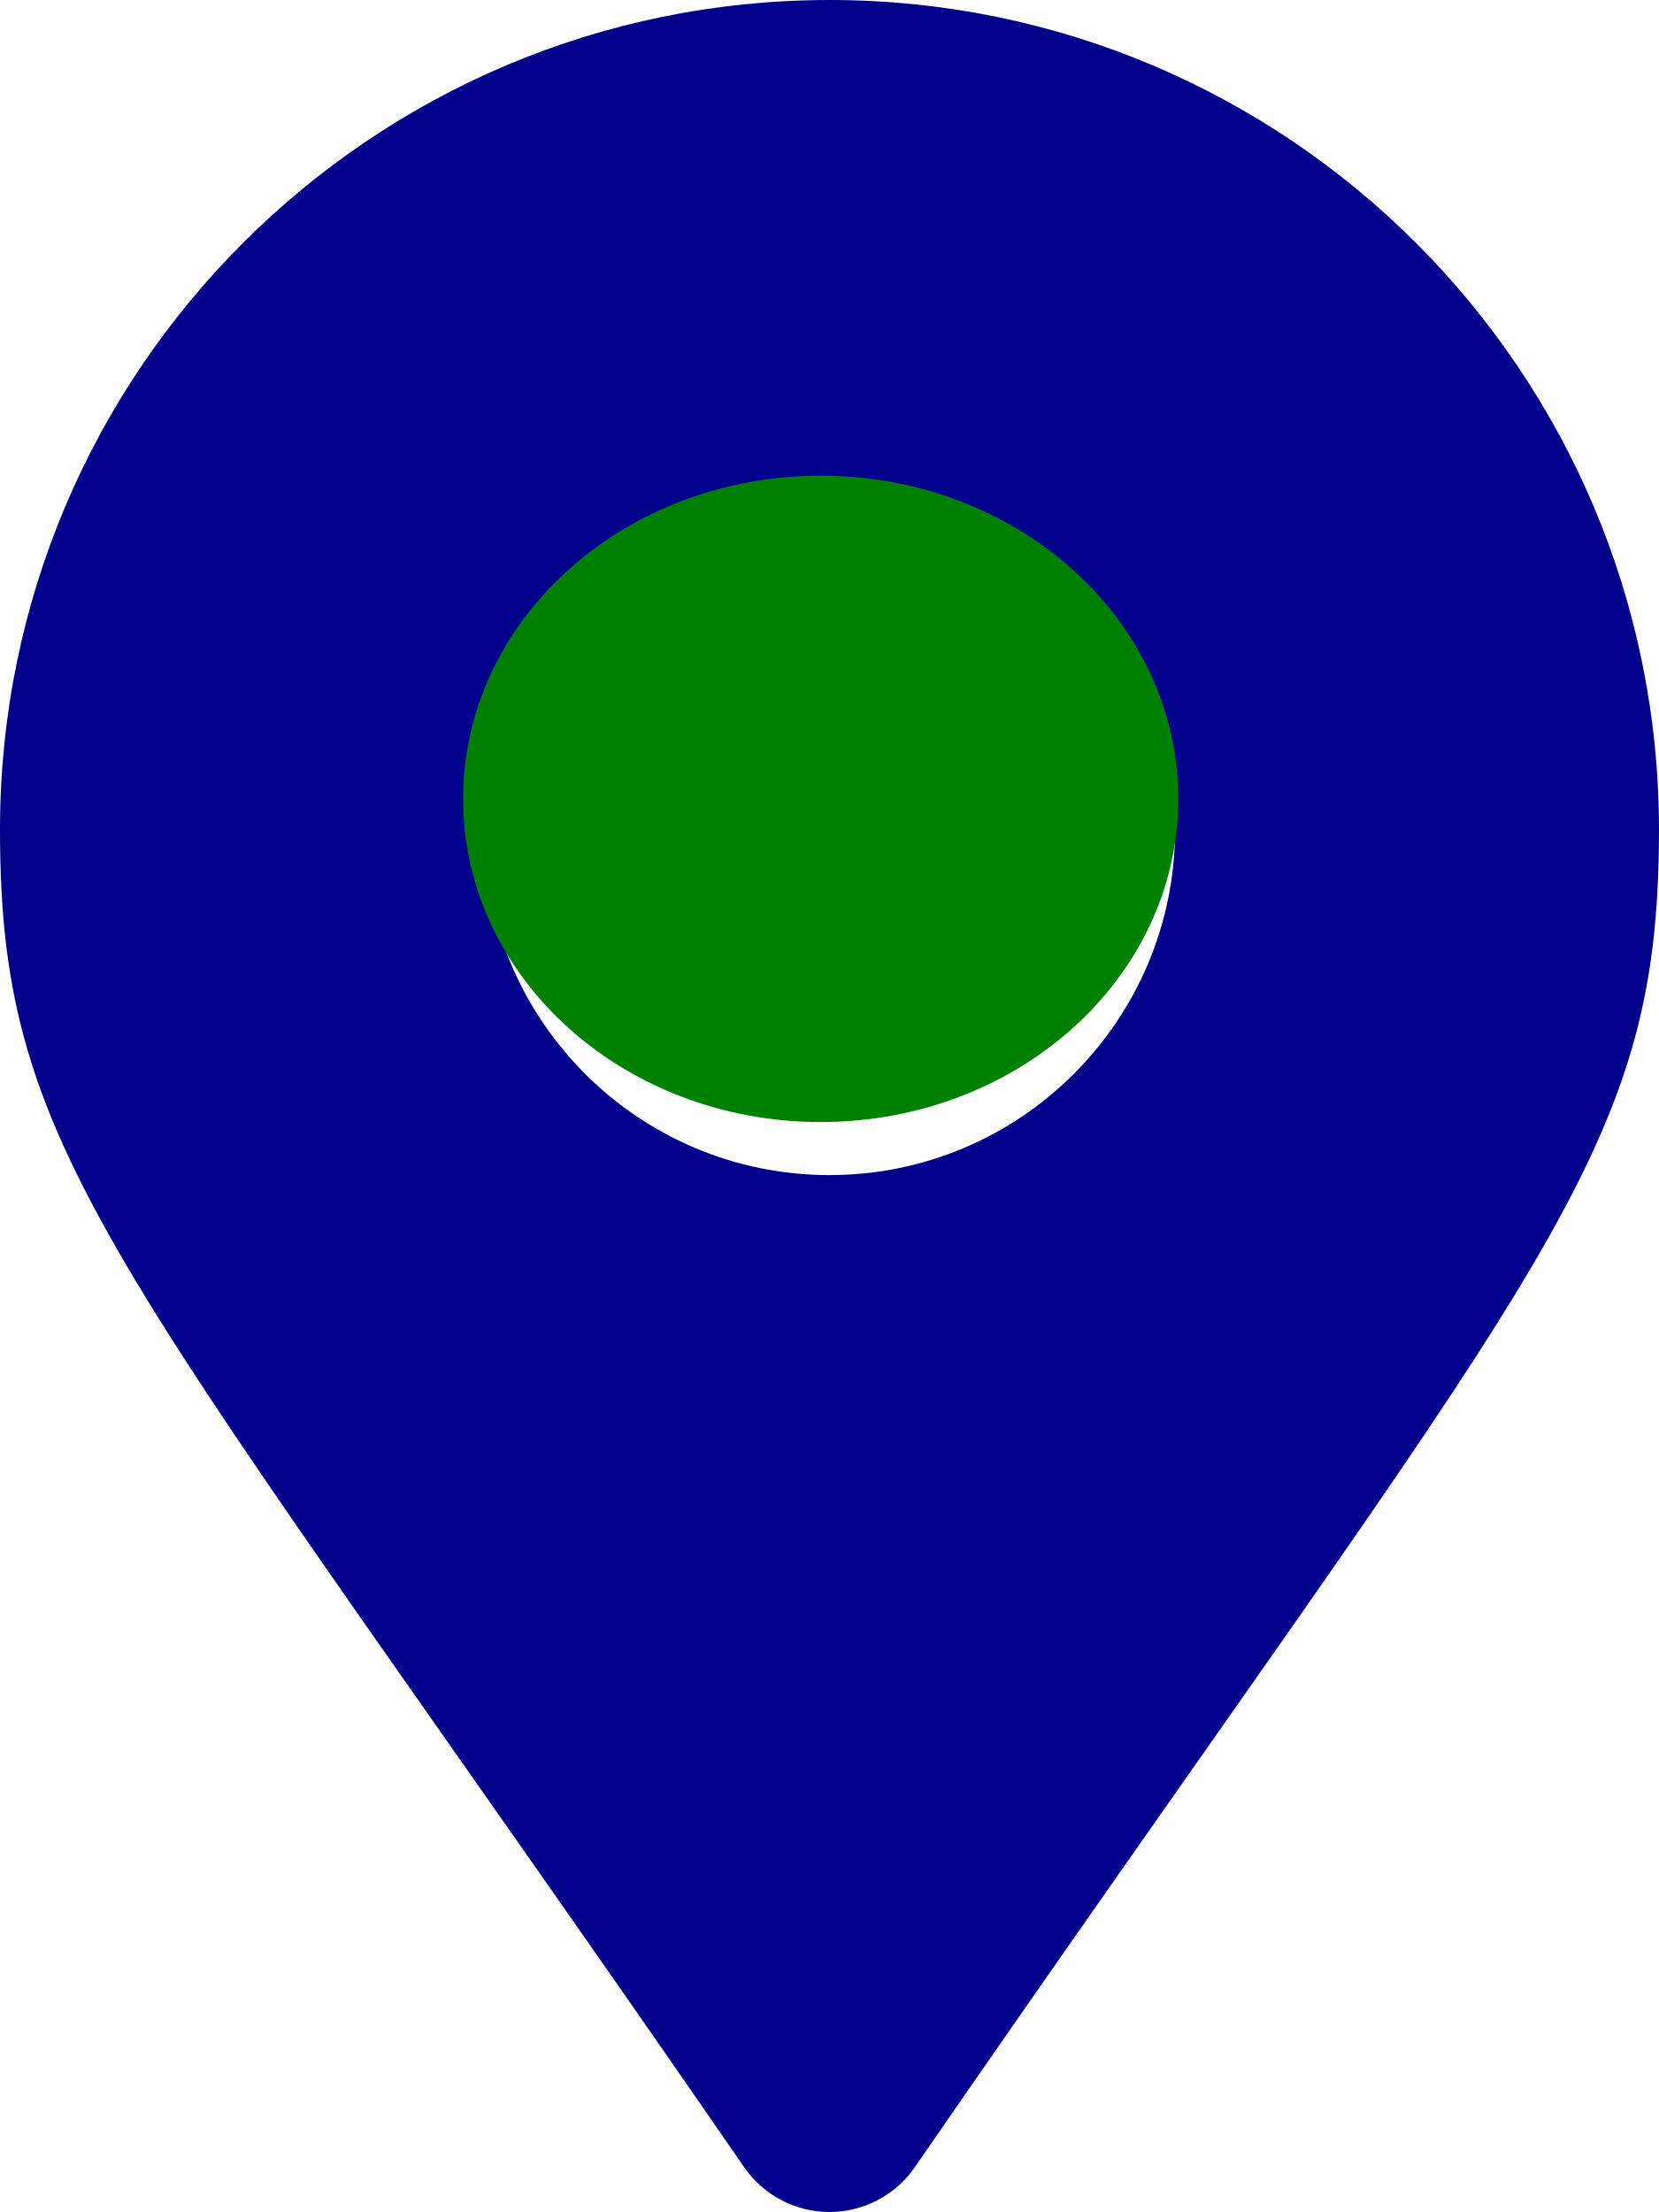
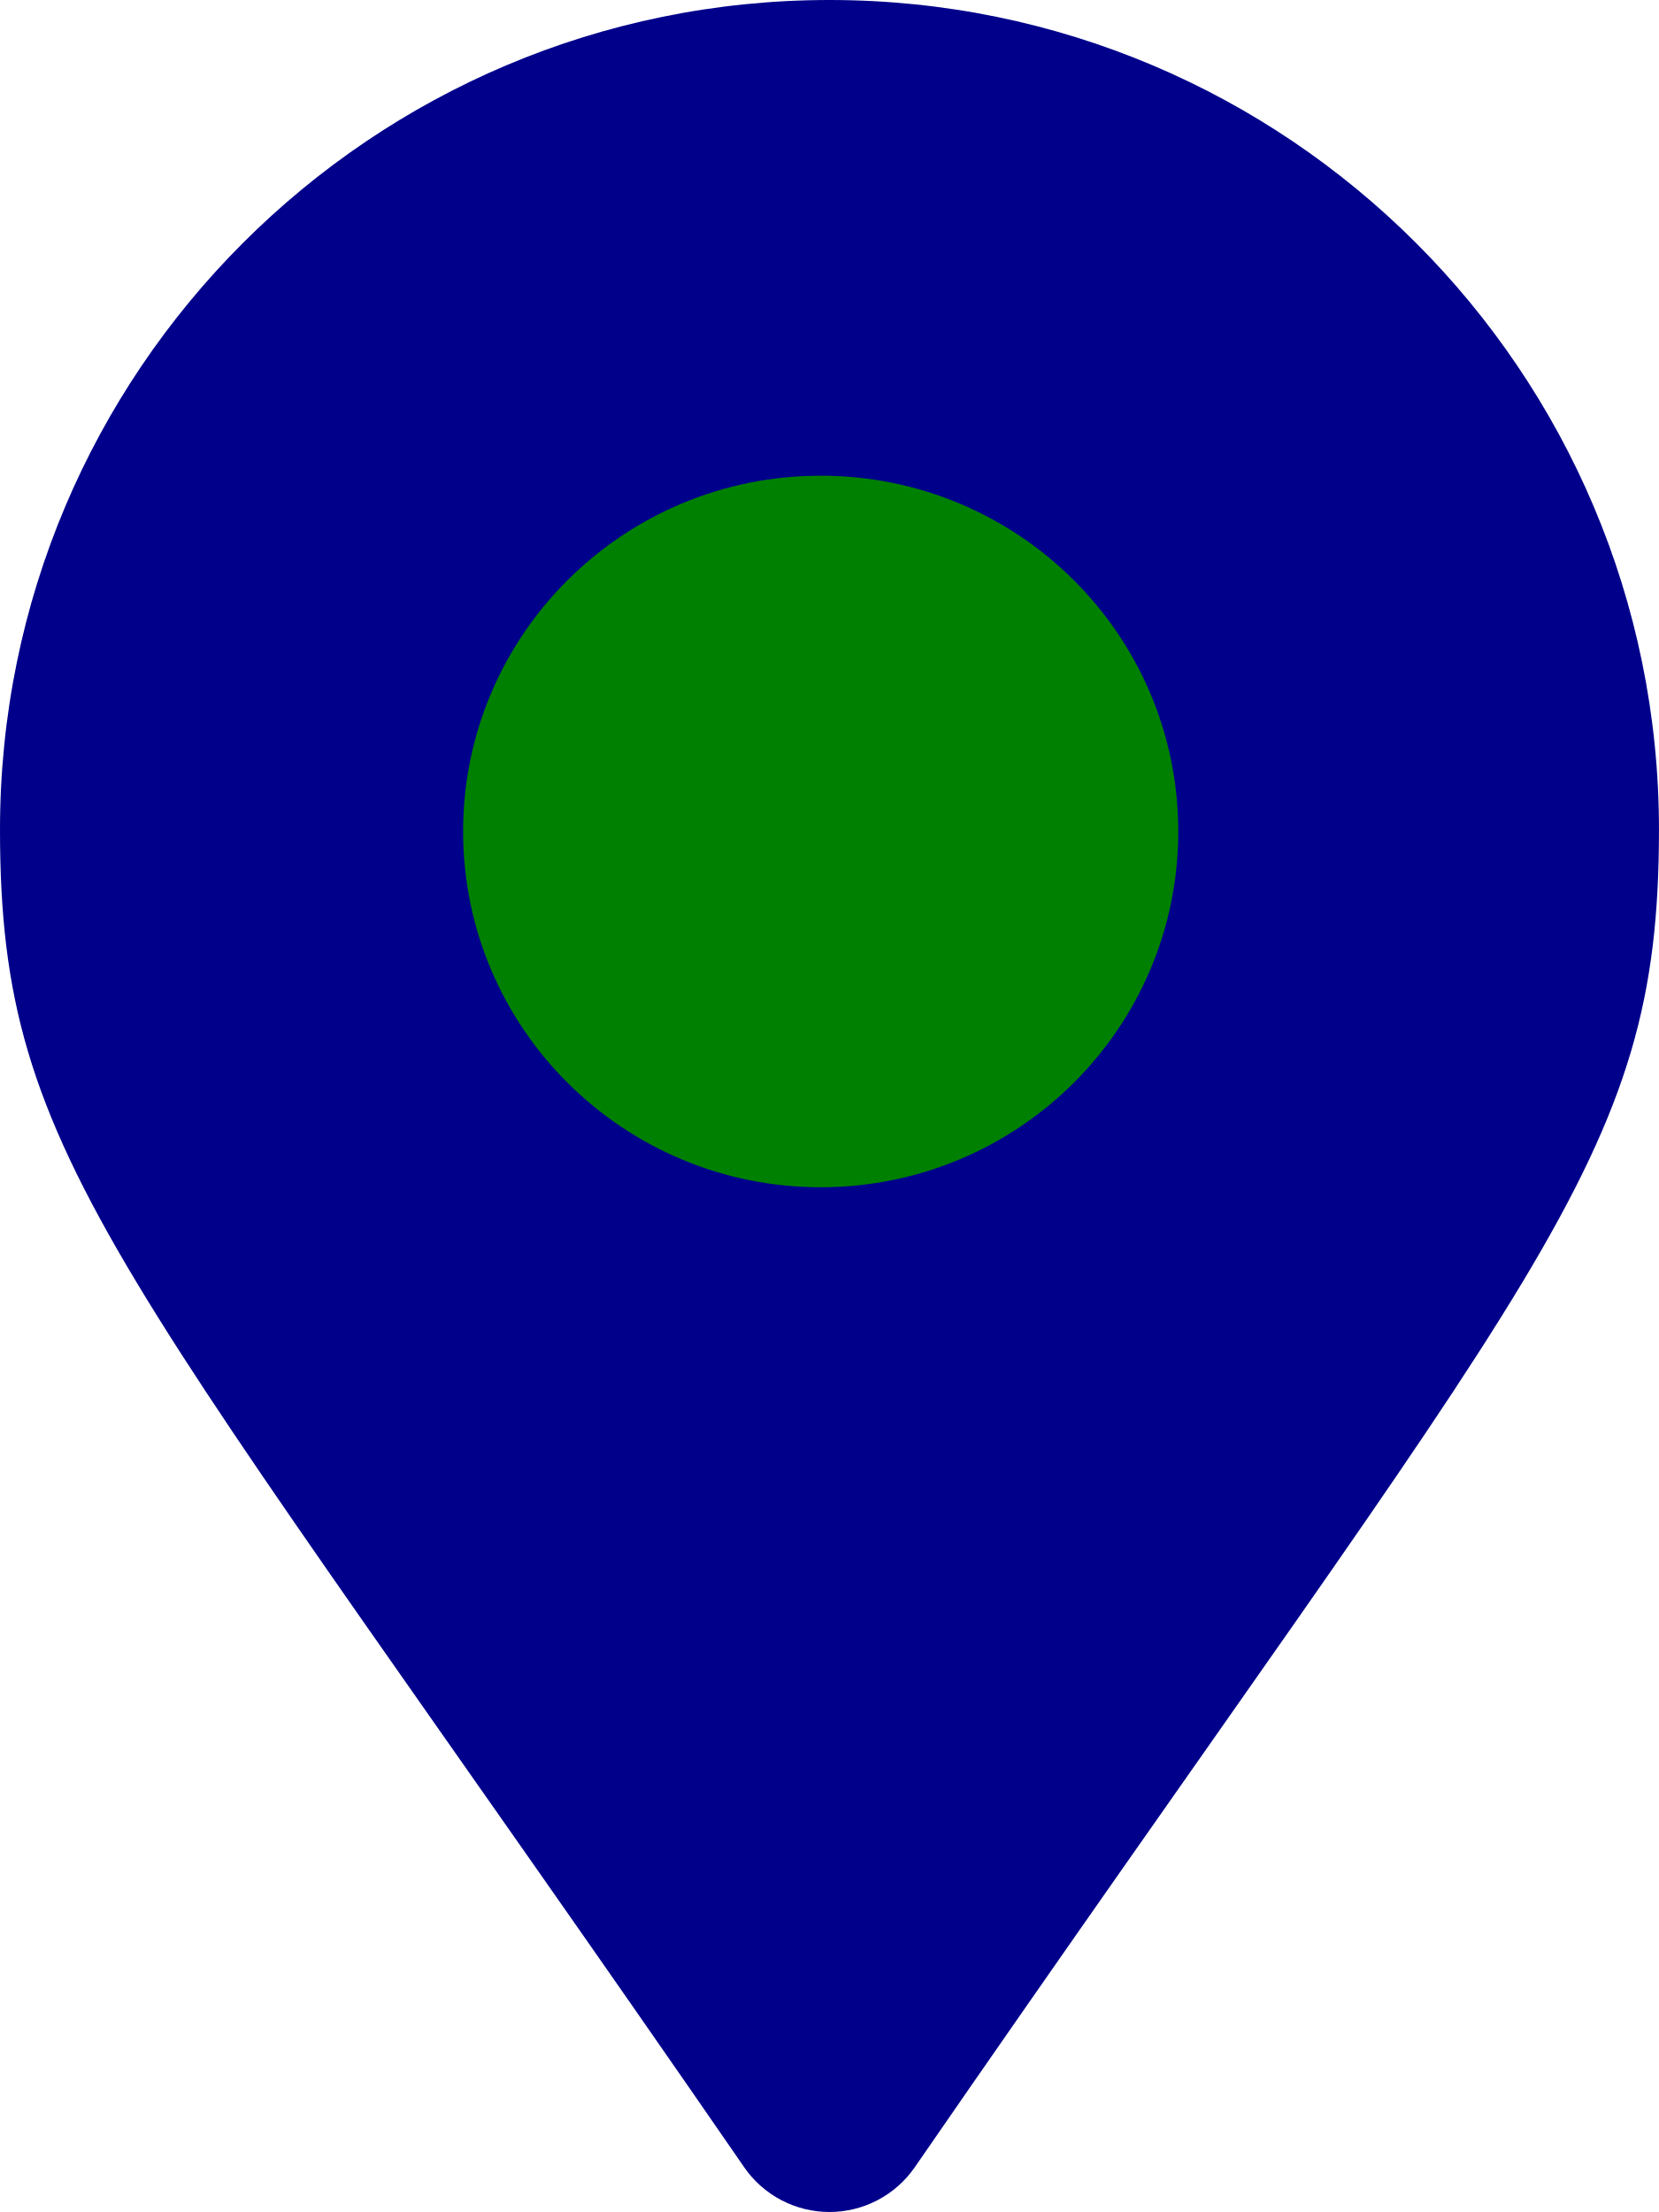
<svg xmlns="http://www.w3.org/2000/svg" width="50.882" height="67.844" viewBox="0 0 50.882 67.844">
  <g id="Group_2471" data-name="Group 2471" transform="translate(-1107 -853.801)">
    <g id="Group_2450" data-name="Group 2450" transform="translate(1107 853.801)">
      <path id="Icon_awesome-map-marker-alt" data-name="Icon awesome-map-marker-alt" d="M22.827,66.474C3.573,38.564,0,35.7,0,25.441a25.441,25.441,0,0,1,50.882,0c0,10.258-3.573,13.123-22.827,41.033a3.18,3.18,0,0,1-5.229,0Zm2.614-30.433a10.6,10.6,0,1,0-10.6-10.6A10.6,10.6,0,0,0,25.441,36.041Z" fill="darkblue" />
-       <ellipse id="Ellipse_40" data-name="Ellipse 40" cx="20.967" cy="19.912" rx="10.967" ry="9.912" transform="translate(4.204 4.59)" fill="green" />
+       <ellipse id="Ellipse_40" data-name="Ellipse 40" cx="20.967" cy="20.912" rx="10.967" ry="10.912" transform="translate(4.204 4.59)" fill="green" />
    </g>
  </g>
</svg>
